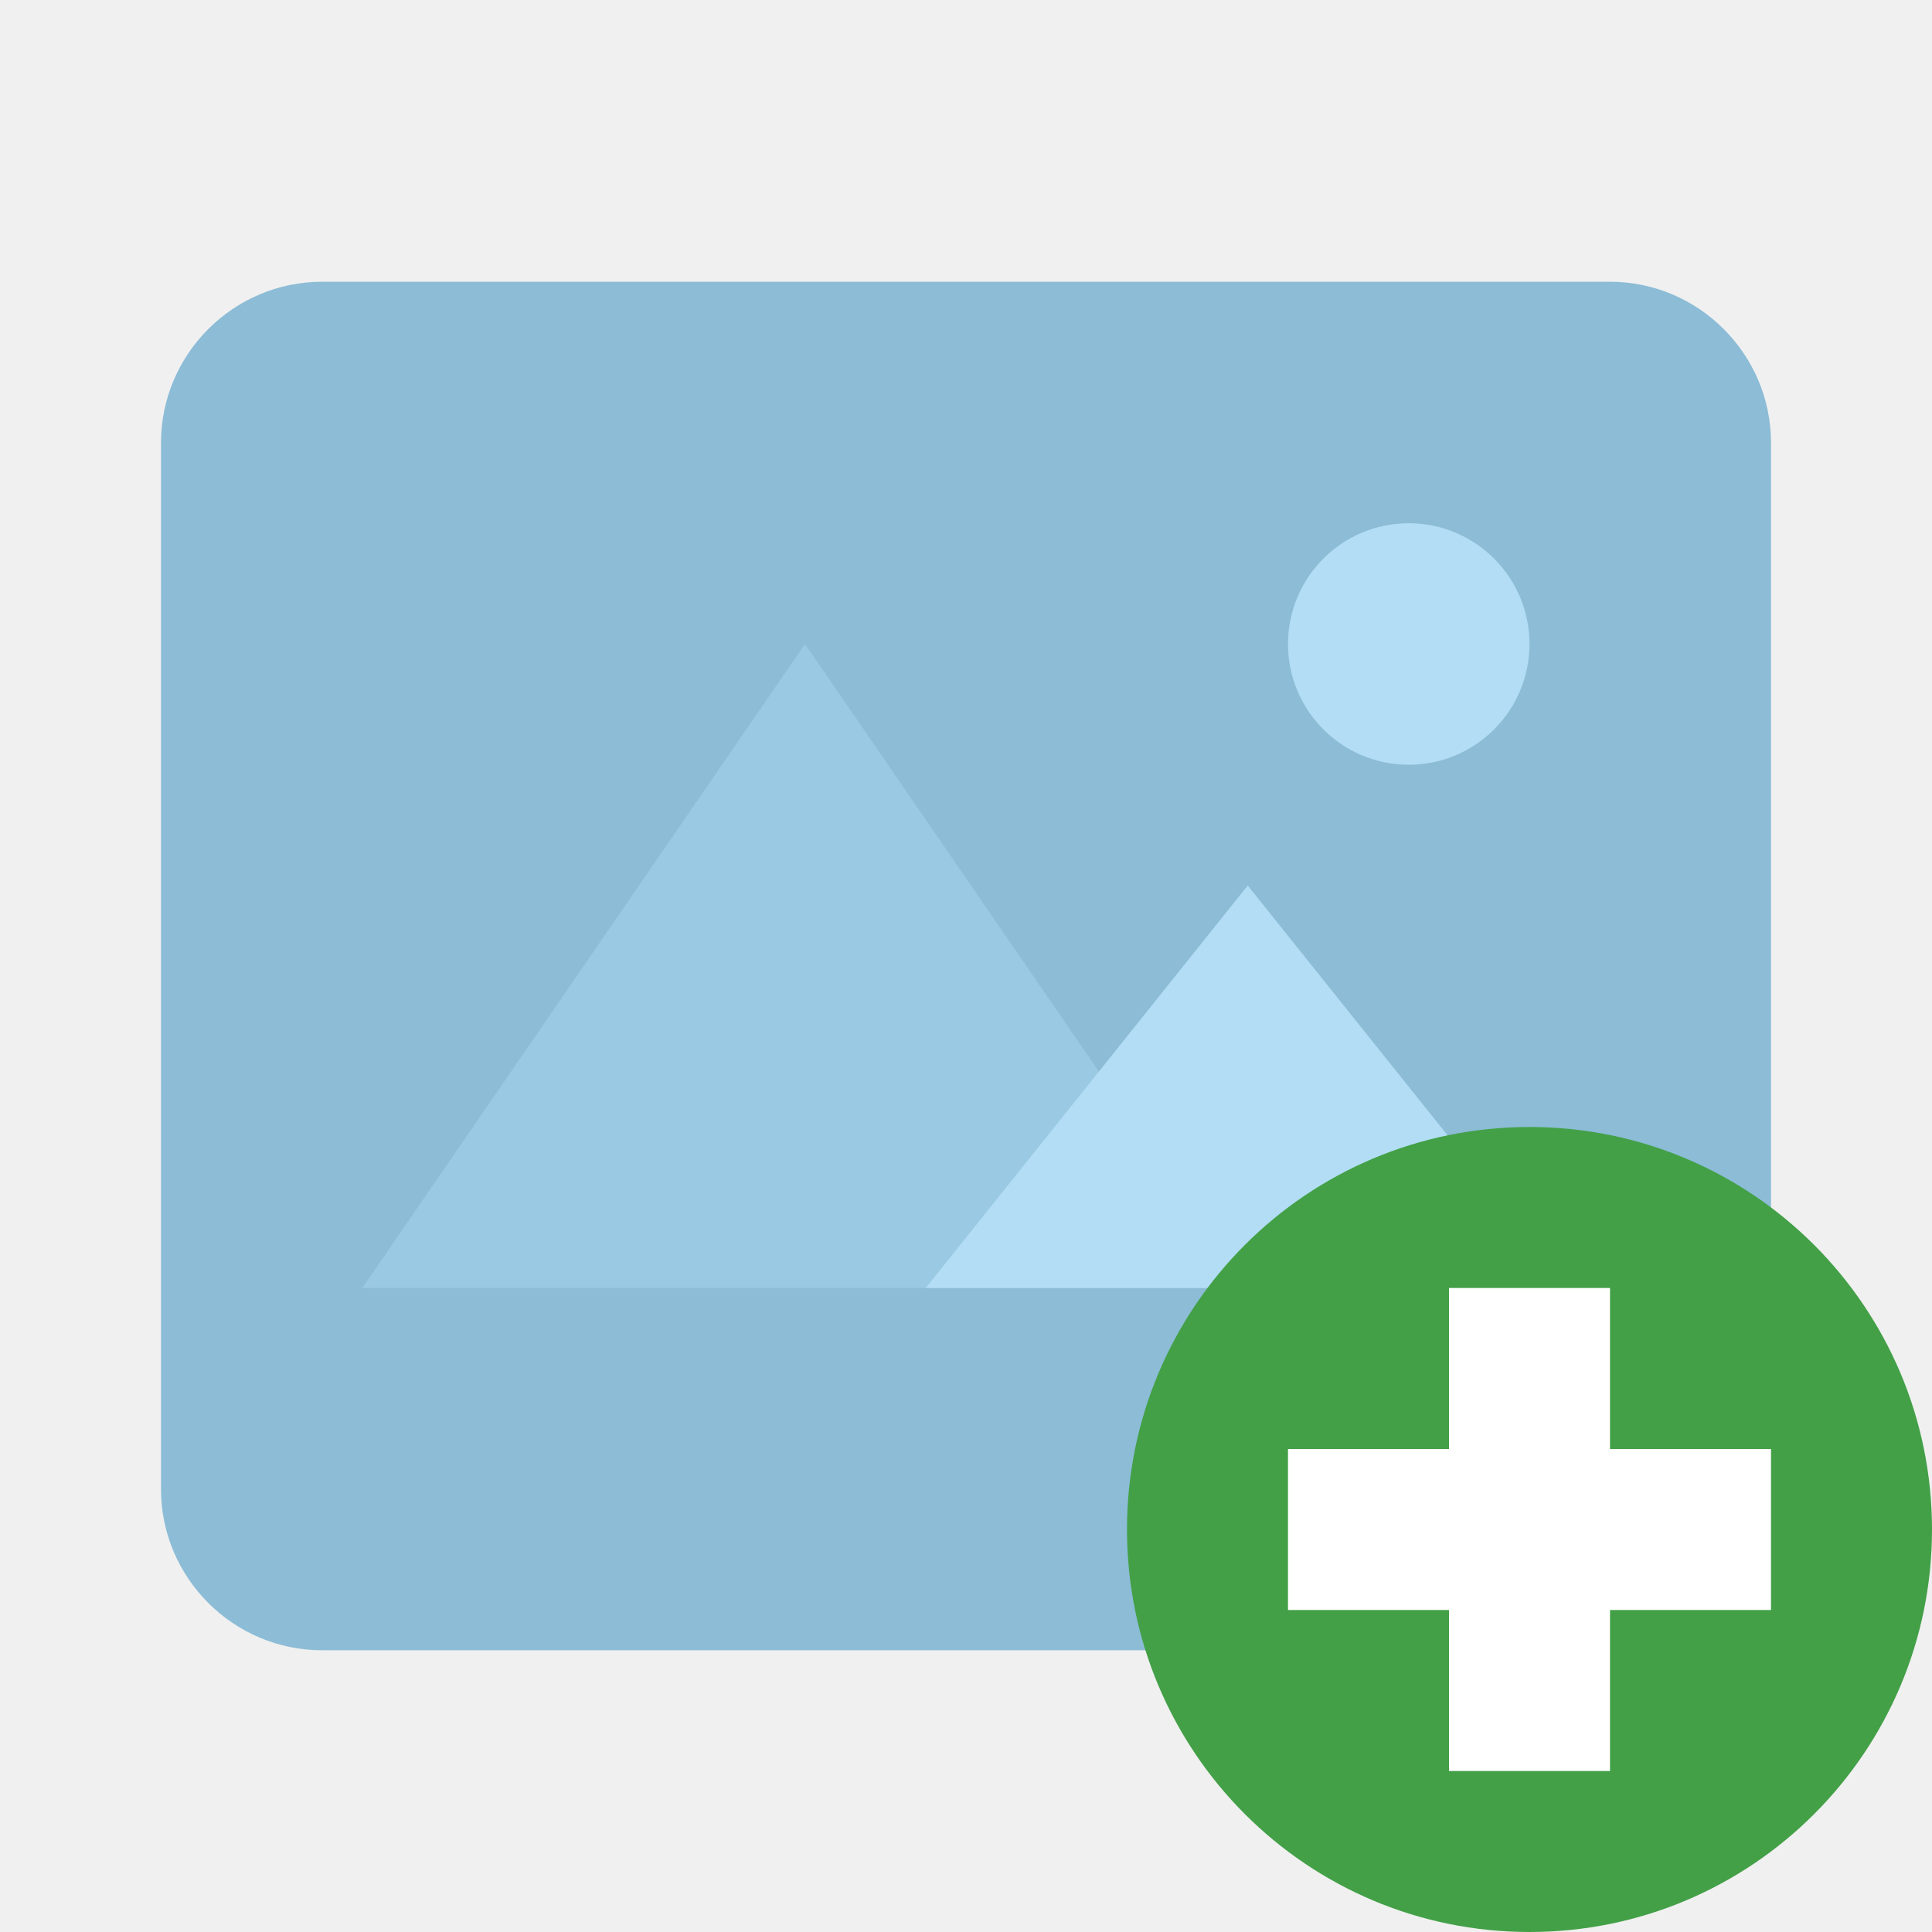
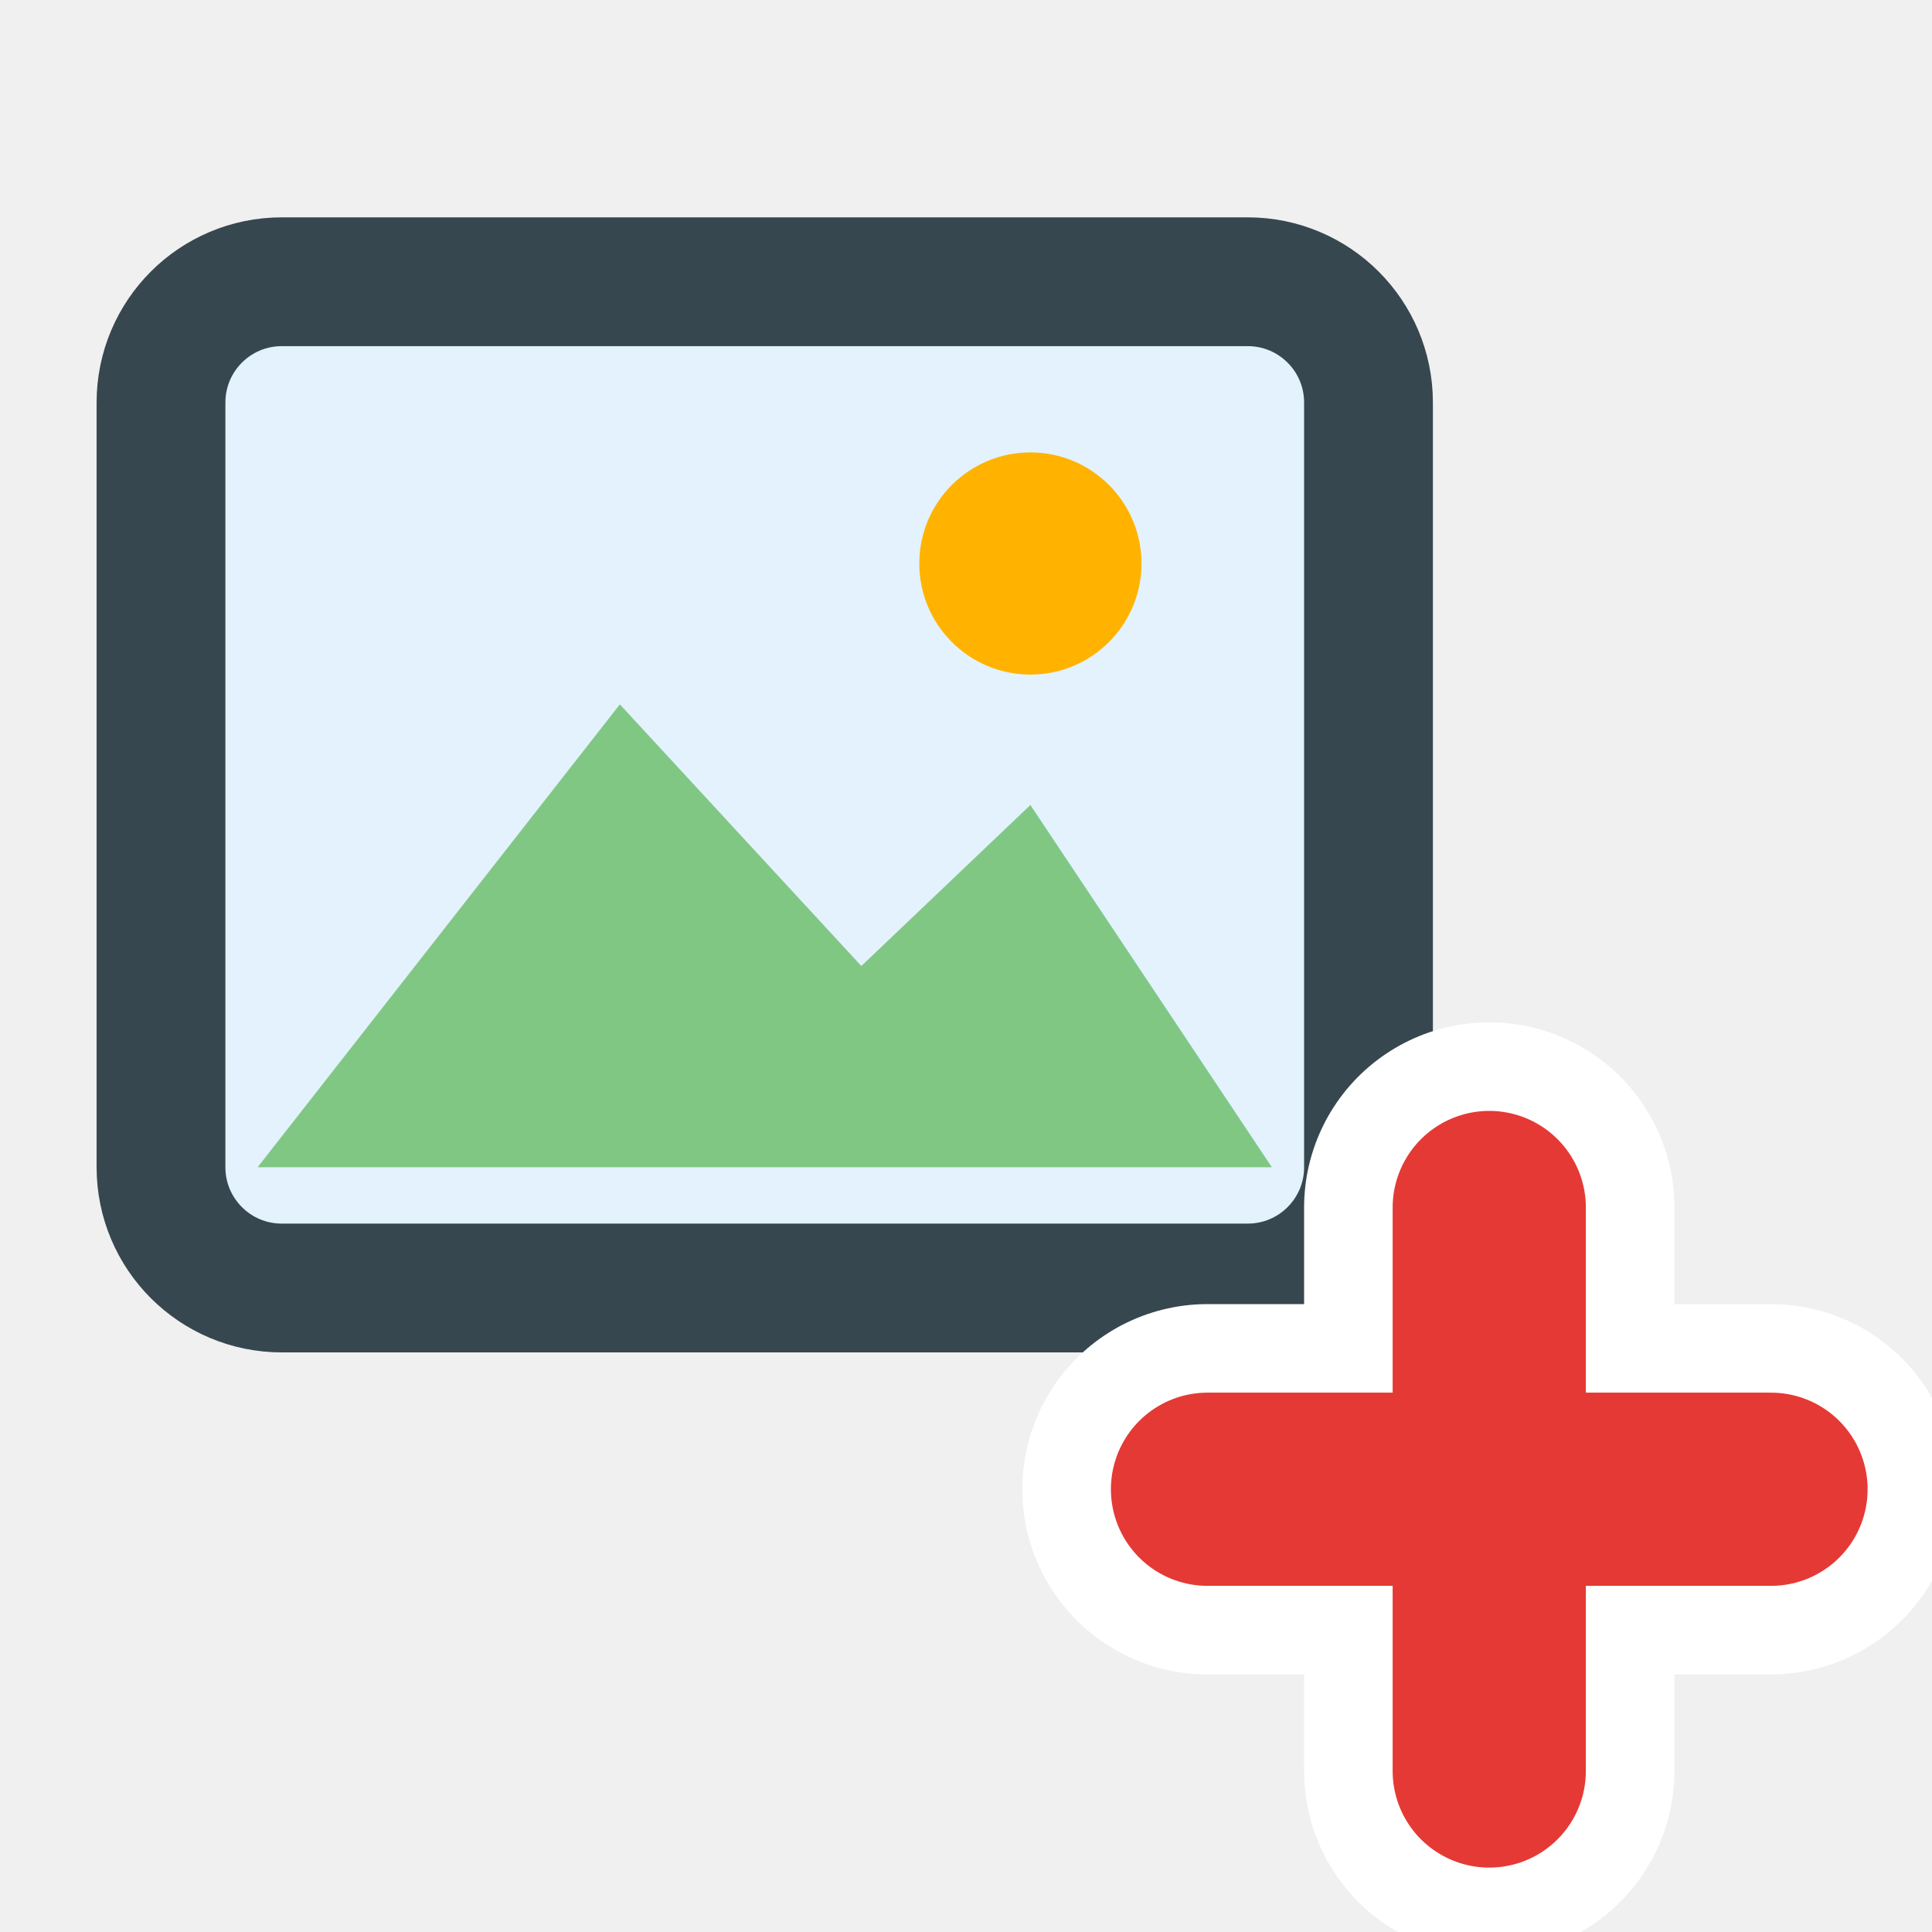
- <svg xmlns="http://www.w3.org/2000/svg" width="24" height="24" viewBox="0 0 48 48">
-   <path fill="#8CBCD6" d="M40 41H8c-2.2 0-4-1.8-4-4V11c0-2.2 1.8-4 4-4h32c2.2 0 4 1.8 4 4v26c0 2.2-1.8 4-4 4" />
-   <circle cx="35" cy="16" r="3" fill="#B3DDF5" />
-   <path fill="#9AC9E3" d="M20 16L9 32h22z" />
-   <path fill="#B3DDF5" d="m31 22l-8 10h16z" />
-   <circle cx="38" cy="38" r="10" fill="#43A047" />
-   <g fill="#fff">
-     <path d="M36 32h4v12h-4z" />
-     <path d="M32 36h12v4H32z" />
-   </g>
+ <svg xmlns="http://www.w3.org/2000/svg" width="24" height="24" viewBox="0 0 24 24">
+   <rect x="2" y="3.5" width="15" height="12.5" rx="1.5" fill="#E3F2FD" stroke="#37474F" stroke-width="1.6" />
+   <polygon points="3.2,14.5 7.7,8.75 10.7,12 12.8,10 15.8,14.5" fill="#81C784" stroke="none" stroke-width="1.6" stroke-linejoin="round" />
+   <circle cx="12.8" cy="7" r="1.38" fill="#FFB300" />
+   <polyline points="18.5,15 18.5,22" fill="none" stroke="#FFFFFF" stroke-width="4.6" stroke-linecap="round" stroke-linejoin="round" />
+   <polyline points="15,18.5 22,18.5" fill="none" stroke="#FFFFFF" stroke-width="4.6" stroke-linecap="round" stroke-linejoin="round" />
+   <polyline points="18.5,15 18.5,22" fill="none" stroke="#E53935" stroke-width="2.4" stroke-linecap="round" stroke-linejoin="round" />
+   <polyline points="15,18.5 22,18.5" fill="none" stroke="#E53935" stroke-width="2.4" stroke-linecap="round" stroke-linejoin="round" />
</svg>
